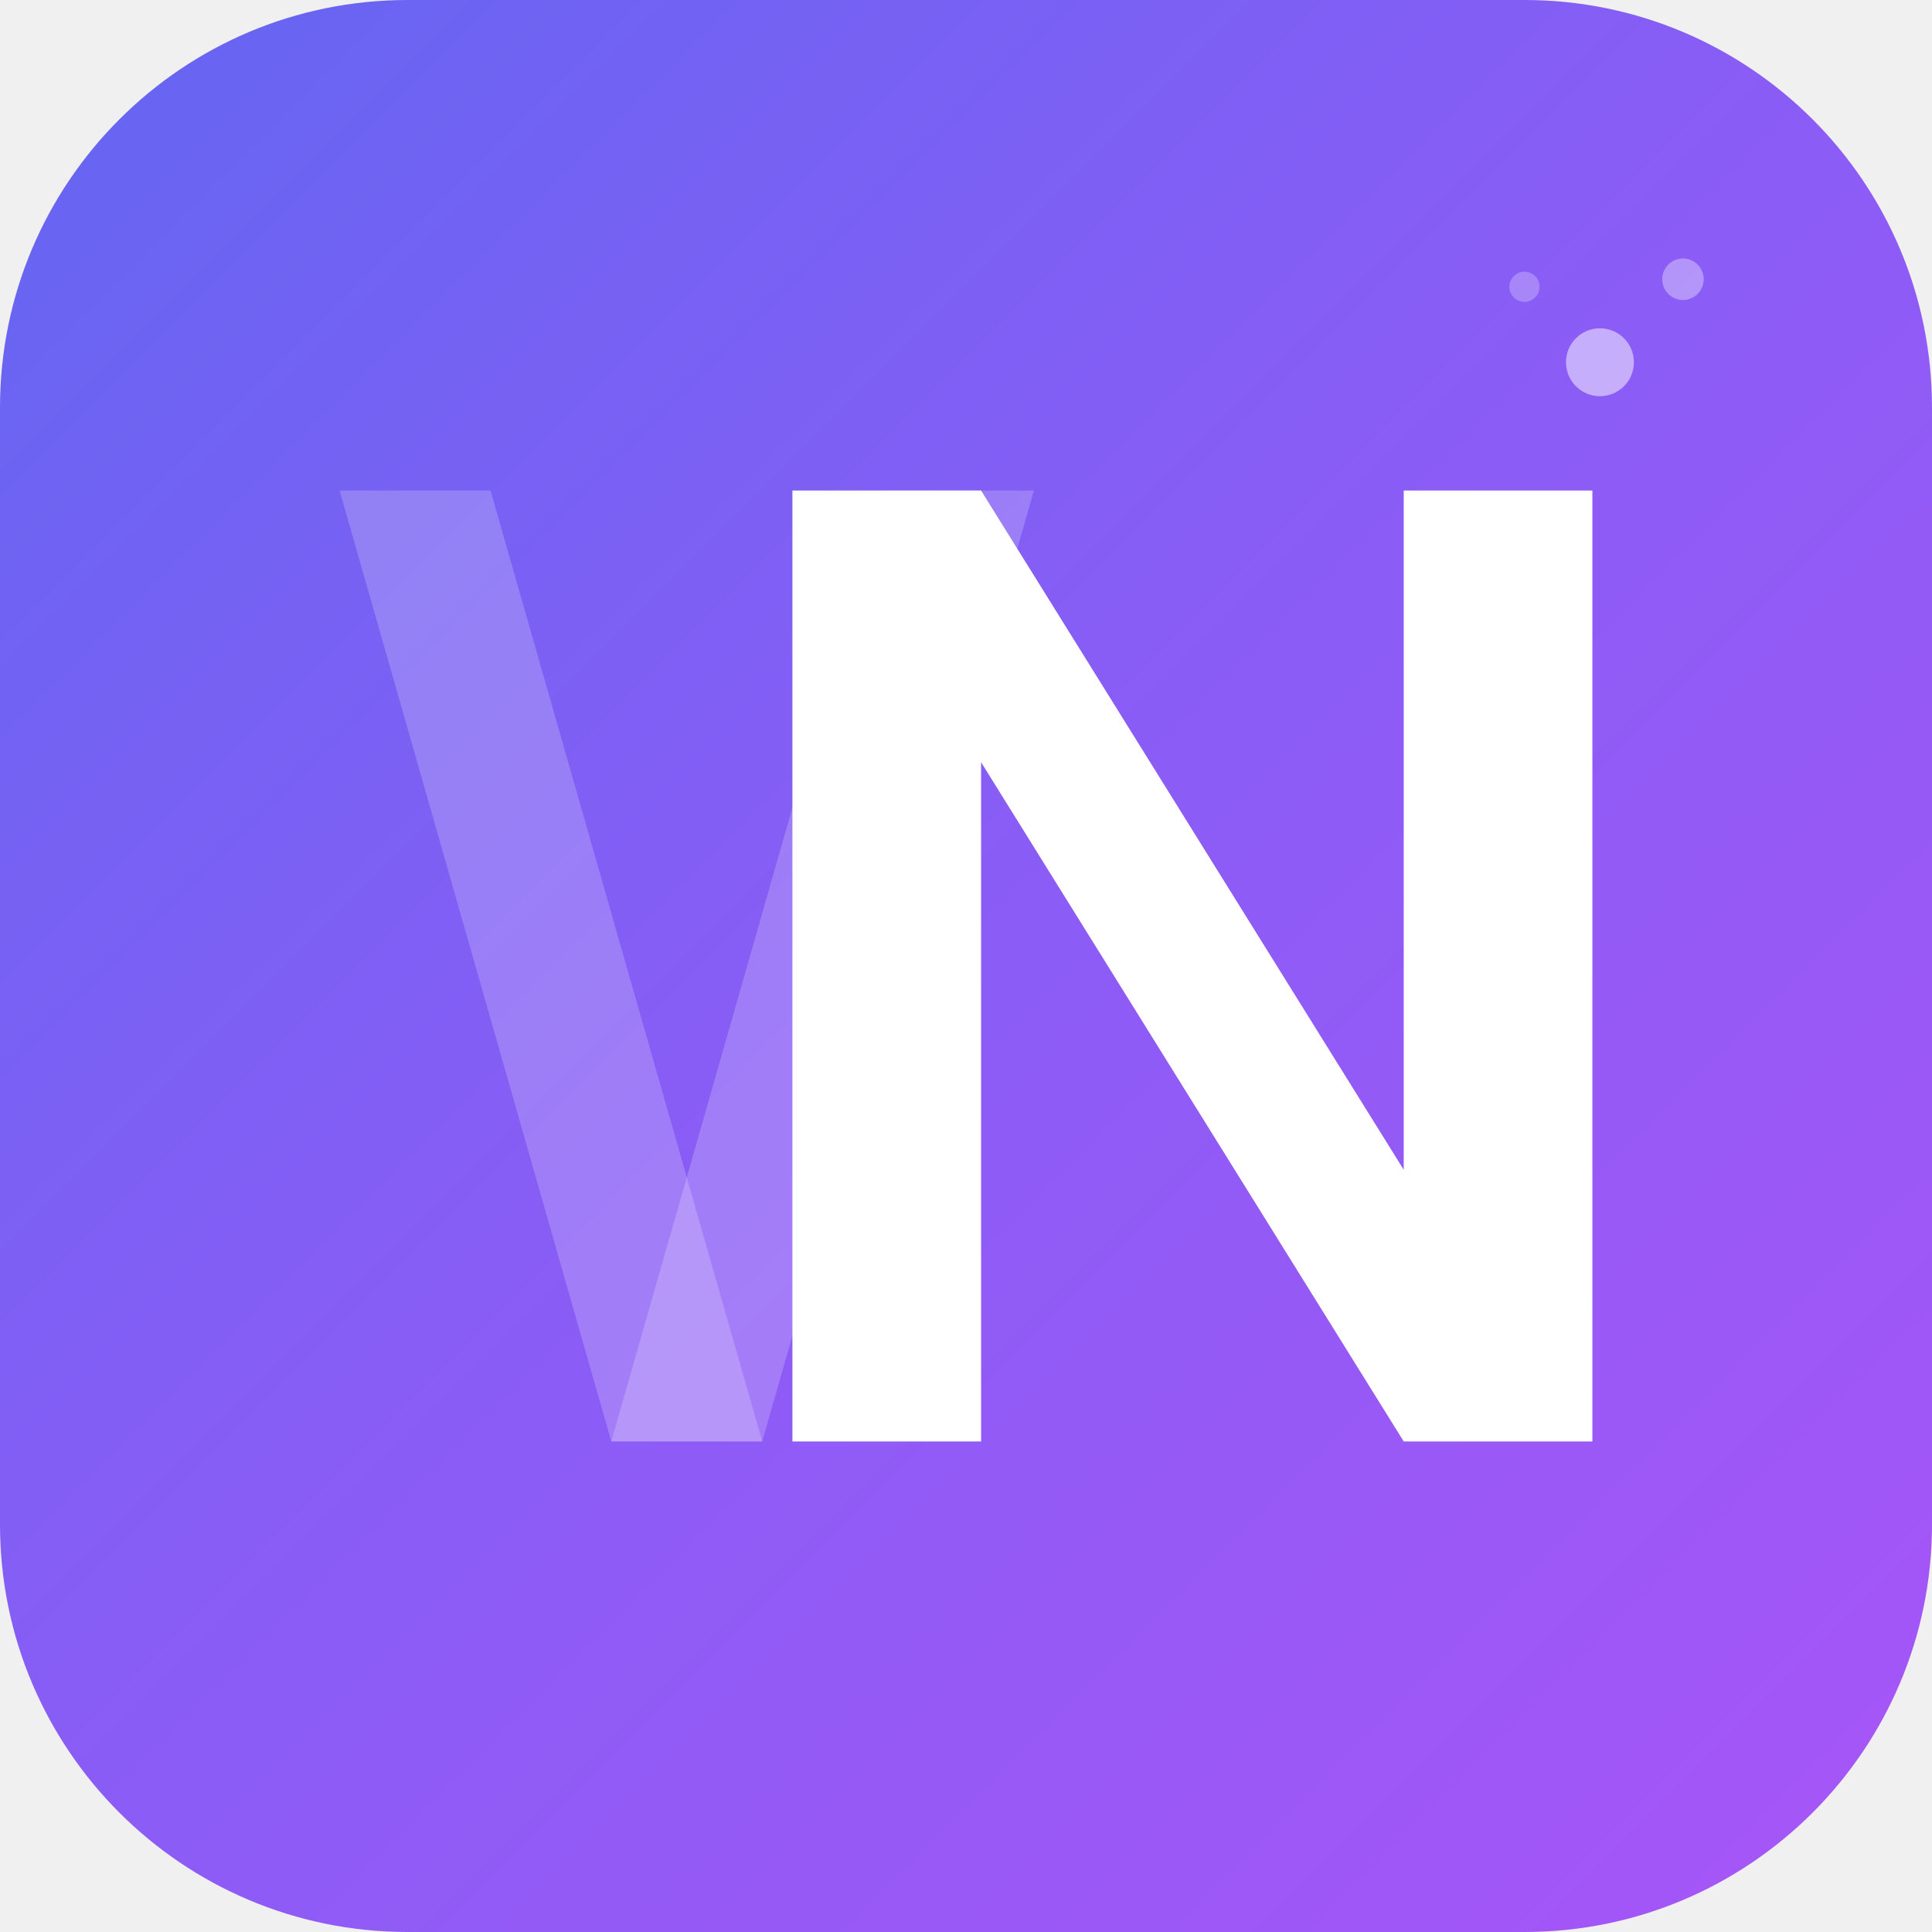
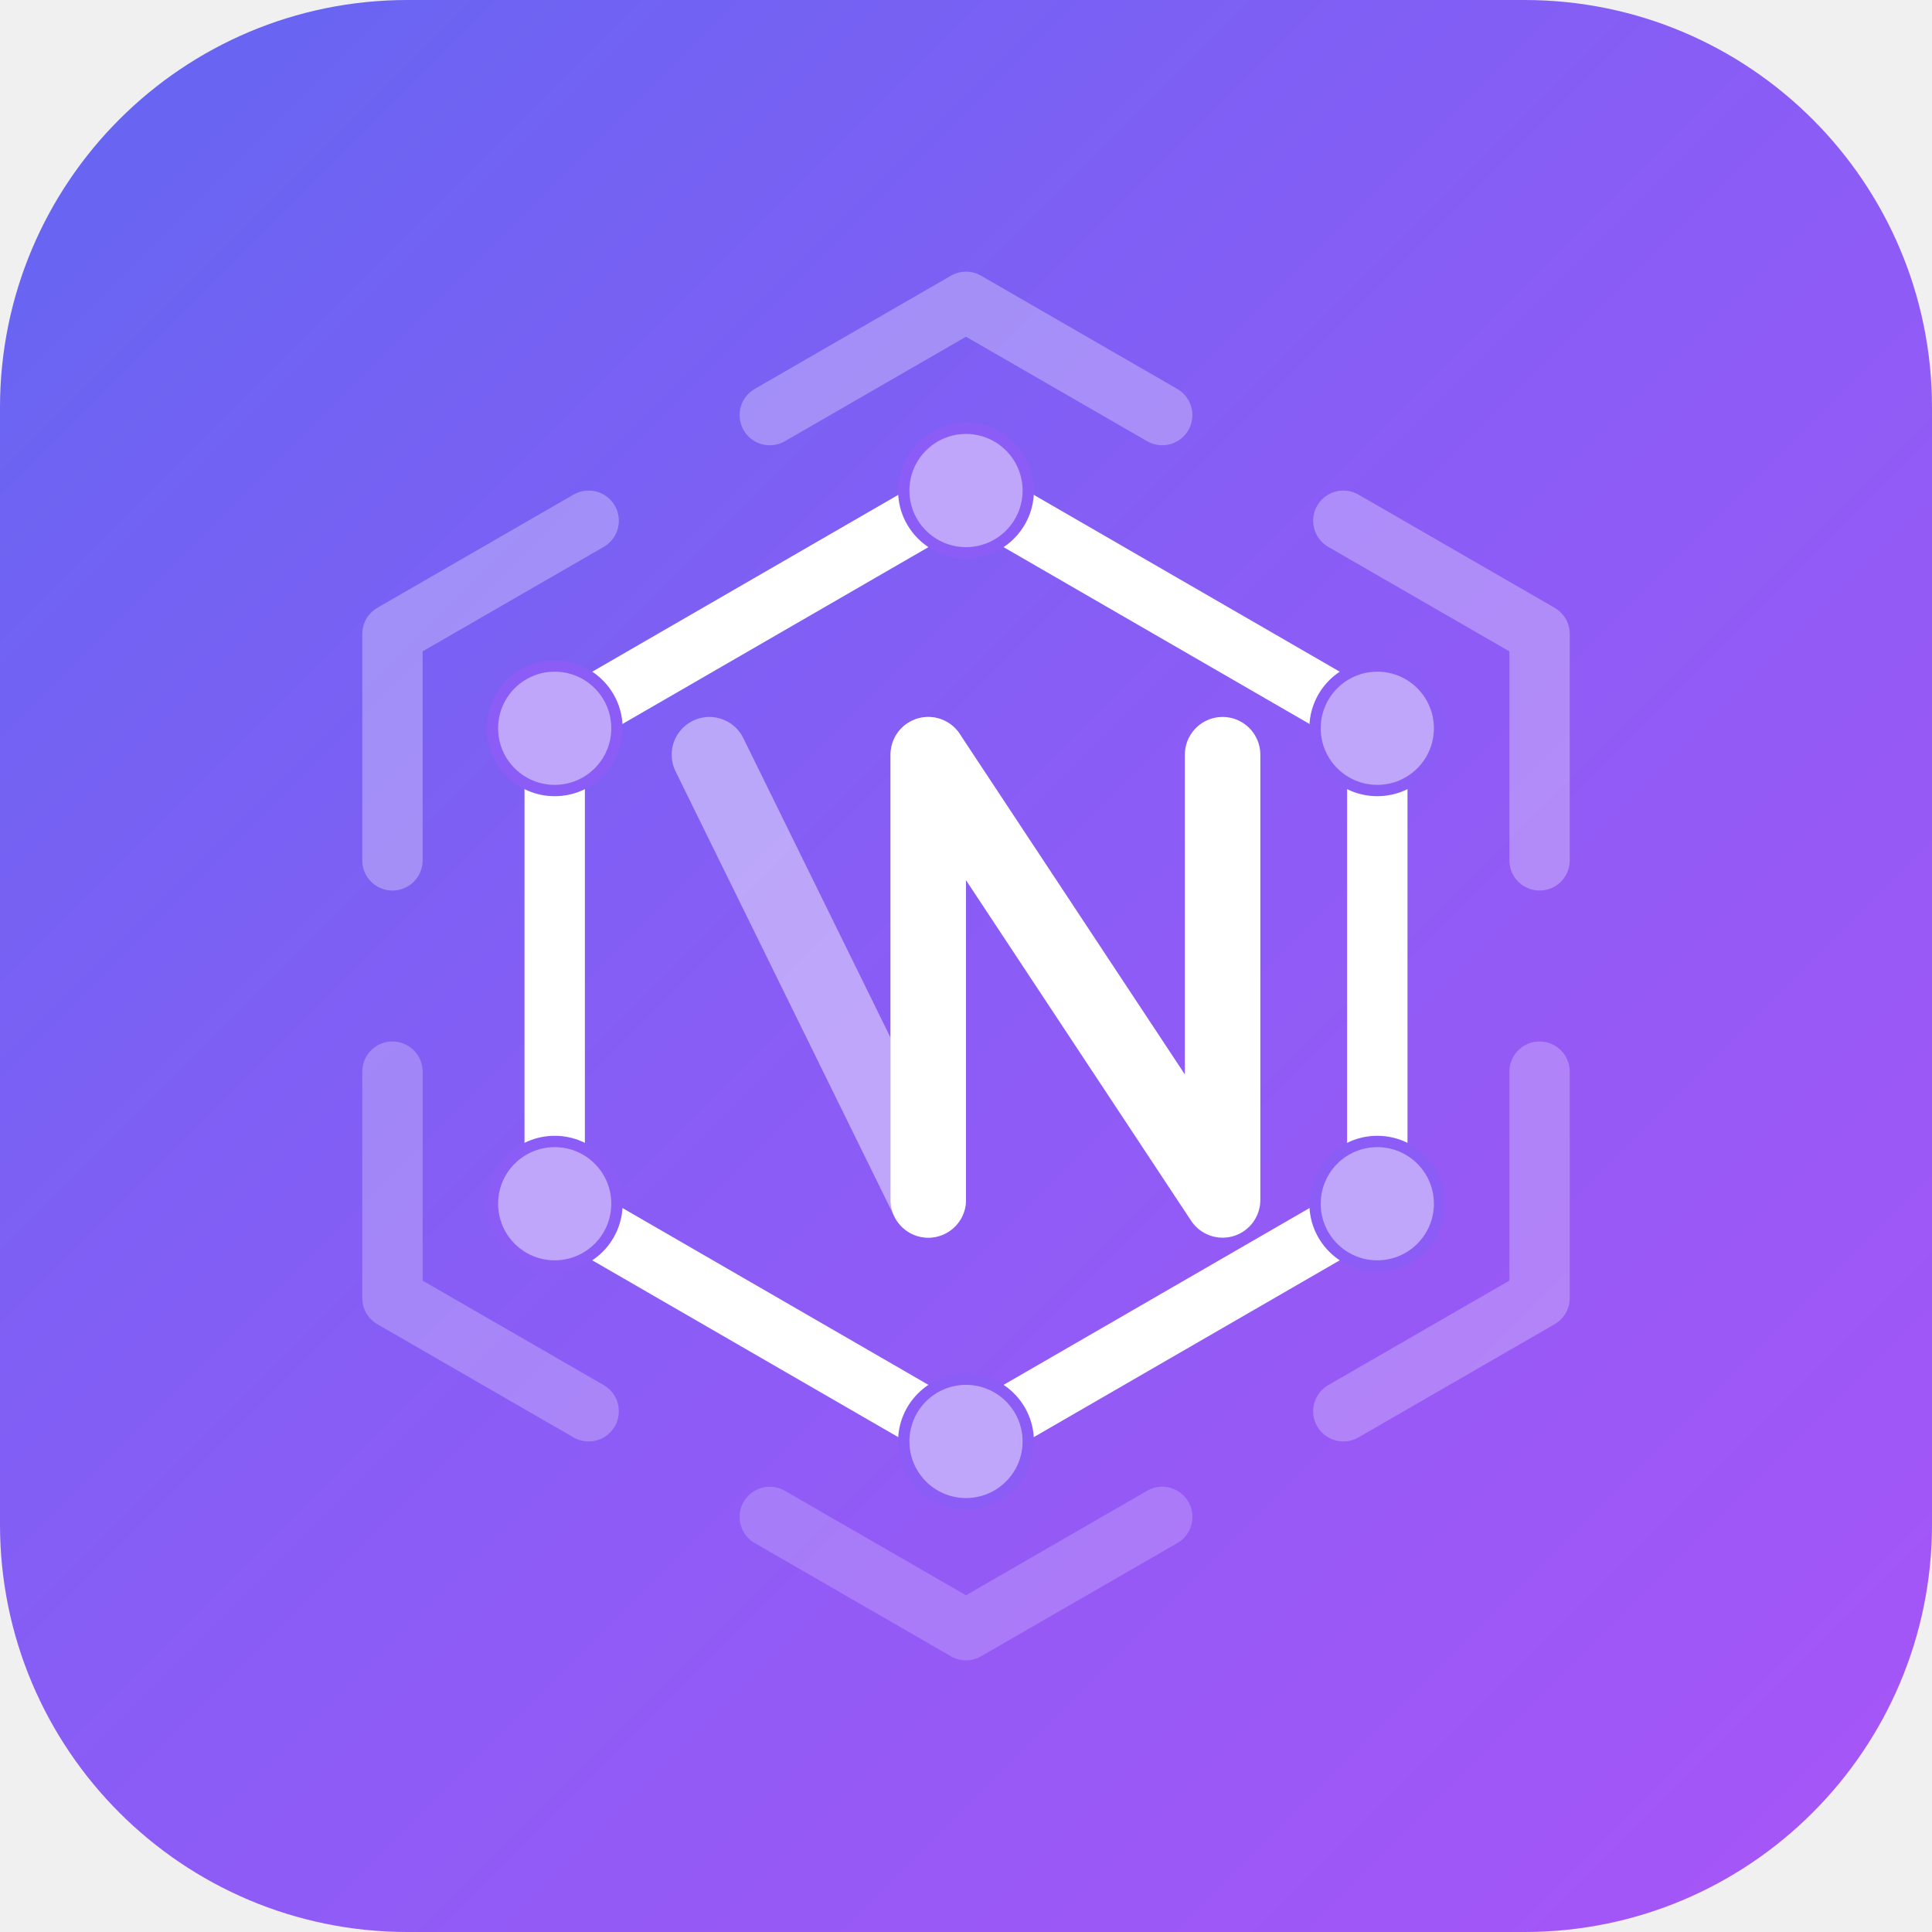
<svg xmlns="http://www.w3.org/2000/svg" viewBox="0 0 512 512">
  <defs>
    <linearGradient id="bg" x1="0%" y1="0%" x2="100%" y2="100%">
      <stop offset="0%" stop-color="#6366f1" />
      <stop offset="50%" stop-color="#8b5cf6" />
      <stop offset="100%" stop-color="#a855f7" />
    </linearGradient>
  </defs>
  <rect width="512" height="512" rx="108" ry="108" fill="url(#bg)" />
-   <path d="M90 130 l72 252 h40 L130 130 Z" fill="rgba(255,255,255,0.2)" />
-   <path d="M202 382 l72 -252 h-40 L162 382 Z" fill="rgba(255,255,255,0.2)" />
-   <path d="M210 382 V130 h50 l112 180 V130 h50 v252 h-50 L260 202 v180 Z" fill="#ffffff" />
-   <circle cx="424" cy="96" r="9" fill="rgba(255,255,255,0.5)" />
-   <circle cx="446" cy="74" r="5.5" fill="rgba(255,255,255,0.35)" />
-   <circle cx="404" cy="76" r="4" fill="rgba(255,255,255,0.25)" />
+   <polygon points="256,130 365,193 365,319 256,382 147,319 147,193" fill="none" stroke="#ffffff" stroke-width="16" />
+   <polyline points="204,110 256,80 308,110" fill="none" stroke="rgba(255,255,255,0.3)" stroke-width="16" stroke-linecap="round" stroke-linejoin="round" />
+   <polyline points="356,138 408,168 408,228" fill="none" stroke="rgba(255,255,255,0.3)" stroke-width="16" stroke-linecap="round" stroke-linejoin="round" />
+   <polyline points="408,284 408,344 356,374" fill="none" stroke="rgba(255,255,255,0.25)" stroke-width="16" stroke-linecap="round" stroke-linejoin="round" />
+   <polyline points="308,402 256,432 204,402" fill="none" stroke="rgba(255,255,255,0.2)" stroke-width="16" stroke-linecap="round" stroke-linejoin="round" />
+   <polyline points="156,374 104,344 104,284" fill="none" stroke="rgba(255,255,255,0.25)" stroke-width="16" stroke-linecap="round" stroke-linejoin="round" />
+   <polyline points="104,228 104,168 156,138" fill="none" stroke="rgba(255,255,255,0.3)" stroke-width="16" stroke-linecap="round" stroke-linejoin="round" />
+   <circle cx="256" cy="130" r="18" fill="#8b5cf6" />
+   <circle cx="365" cy="193" r="18" fill="#8b5cf6" />
+   <circle cx="365" cy="319" r="18" fill="#8b5cf6" />
+   <circle cx="256" cy="382" r="18" fill="#8b5cf6" />
+   <circle cx="147" cy="319" r="18" fill="#8b5cf6" />
+   <circle cx="147" cy="193" r="18" fill="#8b5cf6" />
+   <circle cx="256" cy="130" r="15" fill="rgba(255,255,255,0.45)" />
+   <circle cx="365" cy="193" r="15" fill="rgba(255,255,255,0.45)" />
+   <circle cx="365" cy="319" r="15" fill="rgba(255,255,255,0.45)" />
+   <circle cx="256" cy="382" r="15" fill="rgba(255,255,255,0.45)" />
+   <circle cx="147" cy="319" r="15" fill="rgba(255,255,255,0.45)" />
+   <circle cx="147" cy="193" r="15" fill="rgba(255,255,255,0.45)" />
+   <path d="M188 200 L246 318 L246 200" fill="none" stroke="rgba(255,255,255,0.45)" stroke-width="20" stroke-linejoin="round" stroke-linecap="round" />
+   <path d="M246 318 L246 200 L324 318 L324 200" fill="none" stroke="#ffffff" stroke-width="20" stroke-linejoin="round" stroke-linecap="round" />
</svg>
